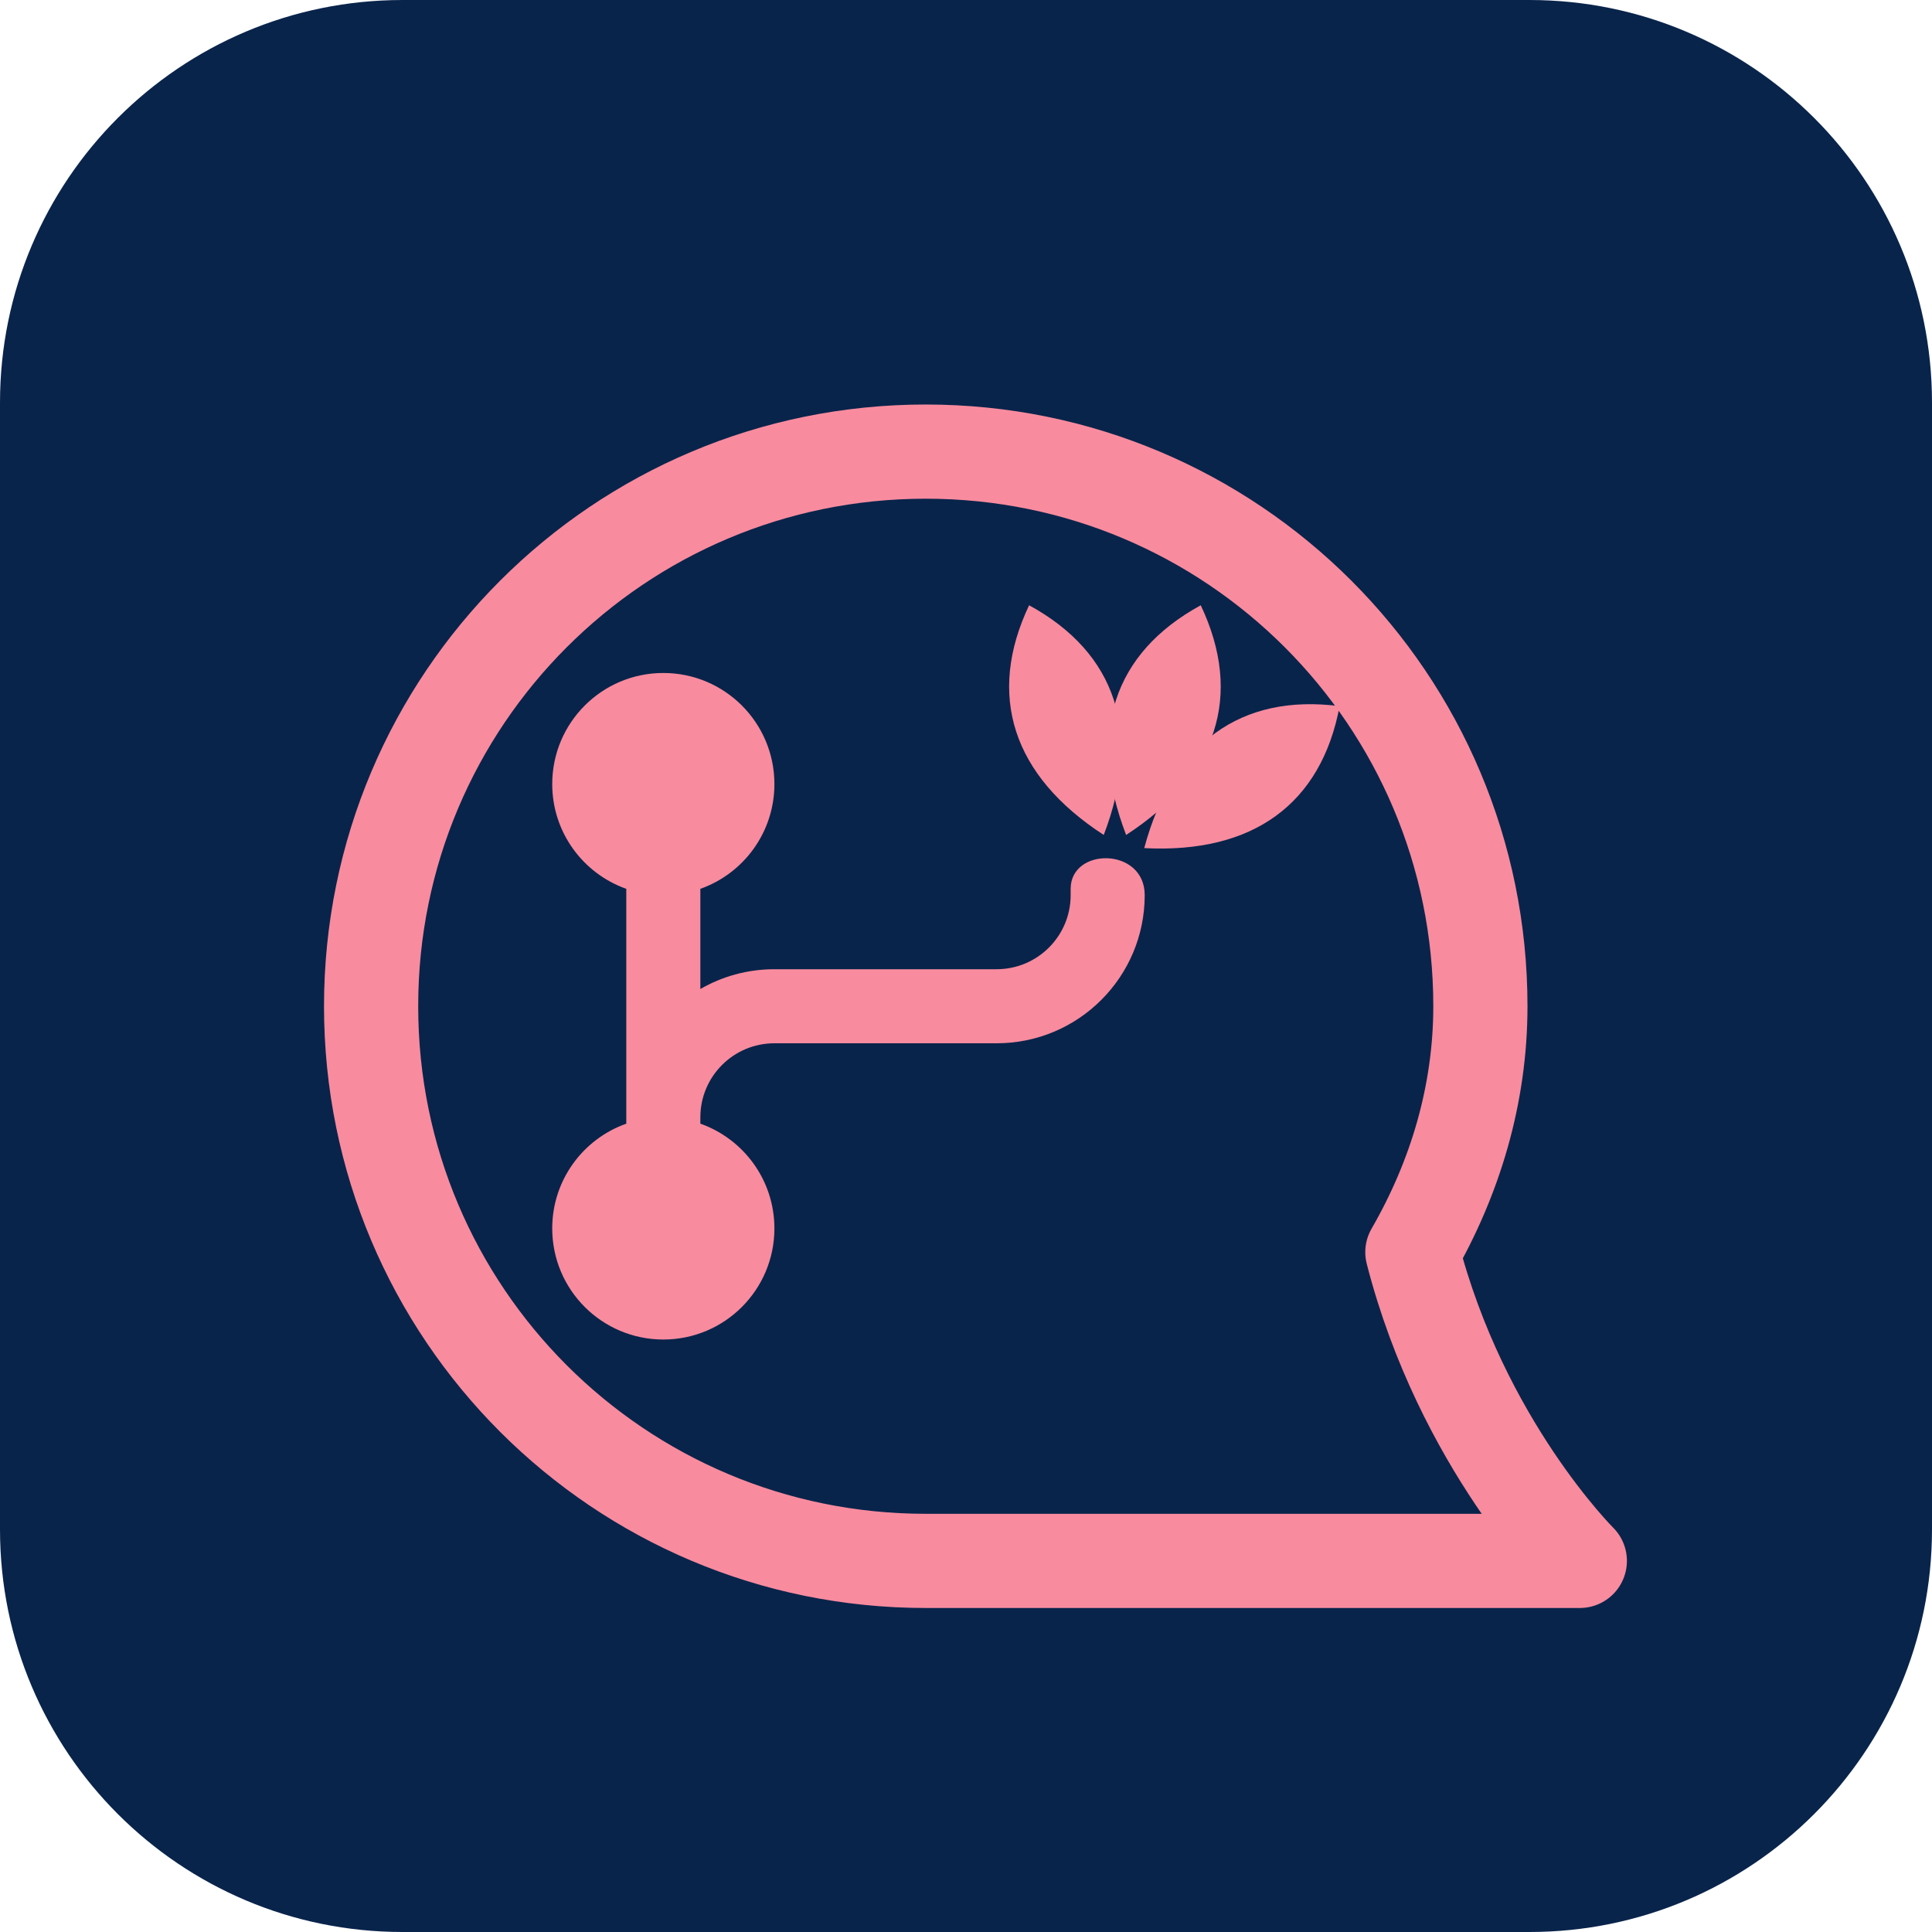
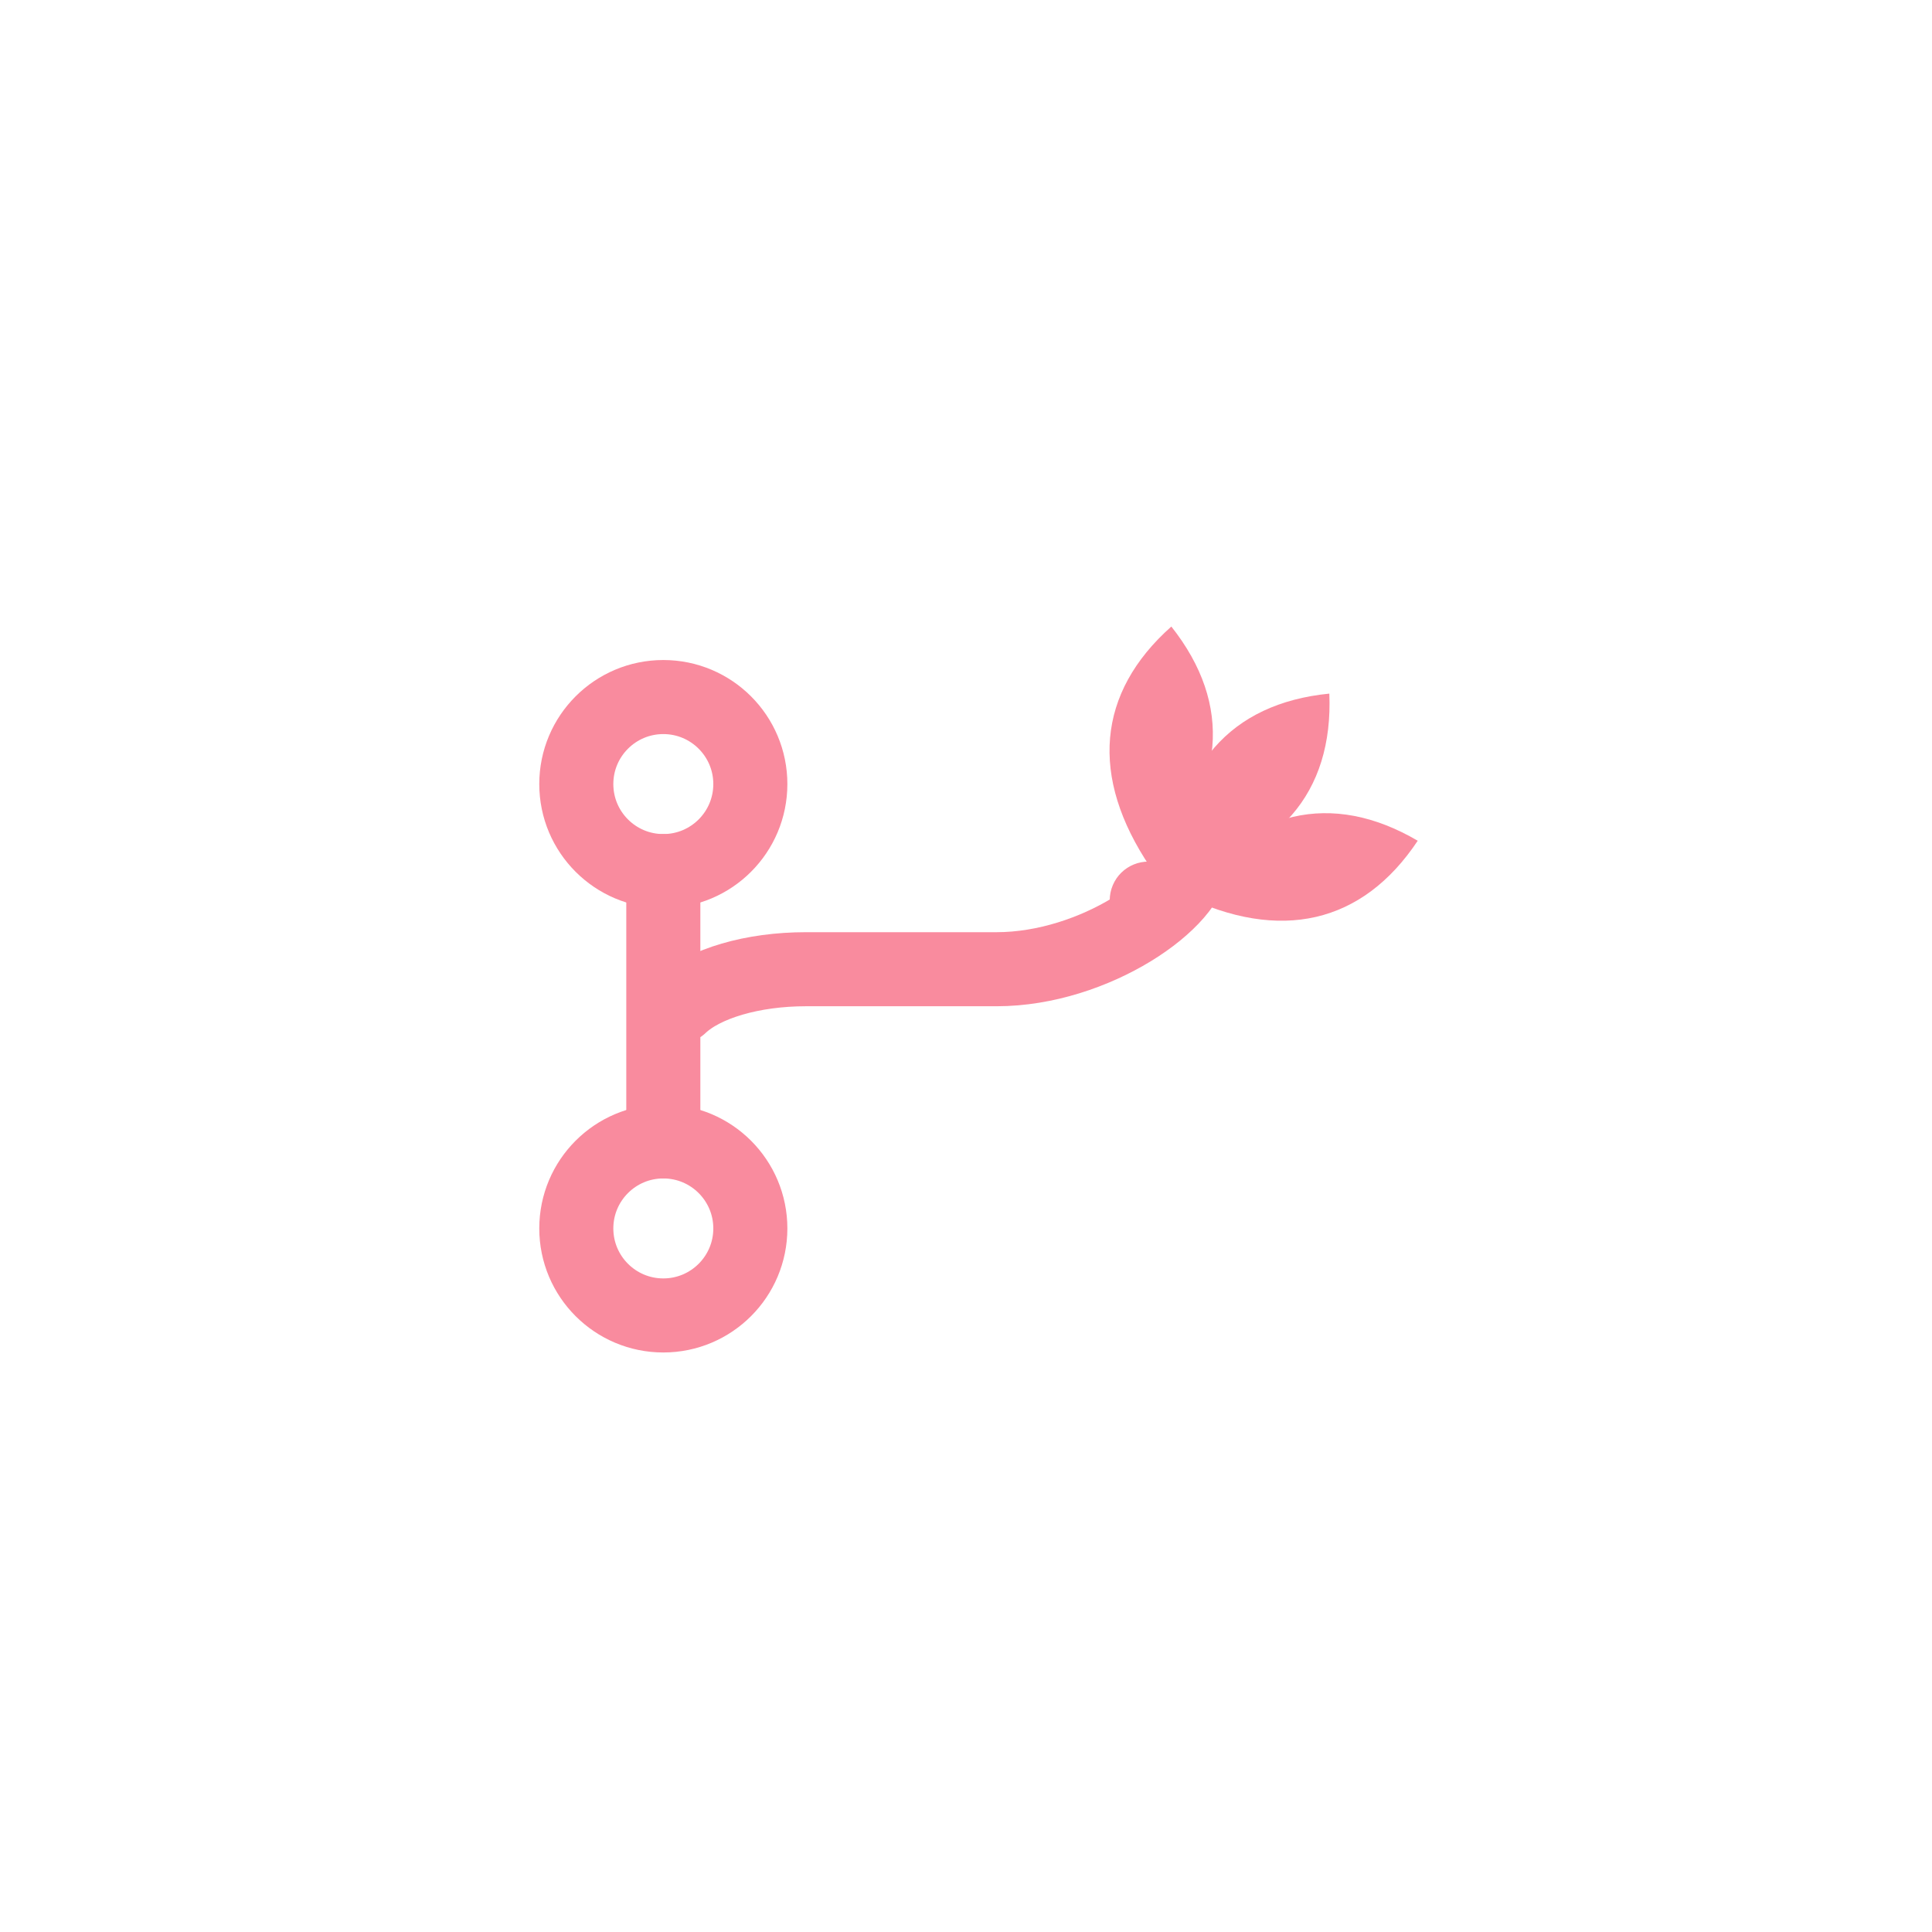
<svg xmlns="http://www.w3.org/2000/svg" width="256" height="256" viewBox="0 0 24 24" fill="none">
-   <rect x="0" y="0" width="24" height="24" rx="5" fill="#09244B" />
-   <g transform="translate(11.5 12.5) scale(1.3) translate(-14.5 -15.5)">
-     <path d="M14.5 10.2C11.57 10.2 9.2 12.57 9.2 15.5C9.2 18.43 11.57 20.8 14.5 20.8H20.75C20.75 20.8 19.62 19.68 19.15 17.85C19.56 17.14 19.8 16.34 19.8 15.5C19.8 12.57 17.43 10.2 14.5 10.2Z" fill="none" stroke="#F98B9E" stroke-width="0.9" stroke-linecap="round" stroke-linejoin="round" />
+   <g transform="translate(11 12.5) scale(0.46) translate(-12 -12)" fill="none" stroke="#F98B9E" stroke-width="2" stroke-linecap="round" stroke-linejoin="round">
+     <path d="M6 8.35V15.65M6.45 12C7.1 11.38 8.42 11 9.85 11H15C17.65 11 20.3 9.15 20.3 8" />
+     <circle cx="6" cy="6" r="2.35" />
+     <circle cx="6" cy="18" r="2.35" />
  </g>
-   <g transform="translate(11 12.5) scale(0.46) translate(-12 -12)">
-     <path d="M3,6C3,4.343 4.343,3 6,3C7.657,3 9,4.343 9,6C9,7.306 8.165,8.417 7,8.829L7,11.535C7.588,11.195 8.271,11 9,11L15,11C16.105,11 17,10.105 17,9L17,8.829C17,7.7 19,7.7 19,9C19,11.209 17.209,13 15,13L9,13C7.895,13 7,13.895 7,15L7,15.171C8.165,15.582 9,16.694 9,18C9,19.657 7.657,21 6,21C4.343,21 3,19.657 3,18C3,16.694 3.835,15.582 5,15.171L5,8.829C3.835,8.417 3,7.306 3,6Z" fill="#F98B9E" />
-   </g>
-   <g transform="translate(13.85 10.8)" fill="#F98B9E">
+   <g transform="translate(14.25 11.22) rotate(23)" fill="#F98B9E">
+     <circle cx="0" cy="-0.04" r="0.48" />
    <path transform="rotate(-18) translate(0 -0.45)" d="M0,0 C0.85,-1.05 0.85,-2.1 0,-3 C-0.85,-2.1 -0.85,-1.05 0,0 Z" />
    <path transform="rotate(18) translate(0 -0.45)" d="M0,0 C0.85,-1.05 0.85,-2.1 0,-3 C-0.85,-2.1 -0.85,-1.05 0,0 Z" />
    <path transform="rotate(54) translate(0 -0.45)" d="M0,0 C0.85,-1.05 0.85,-2.1 0,-3 C-0.85,-2.1 -0.85,-1.05 0,0 Z" />
  </g>
</svg>
